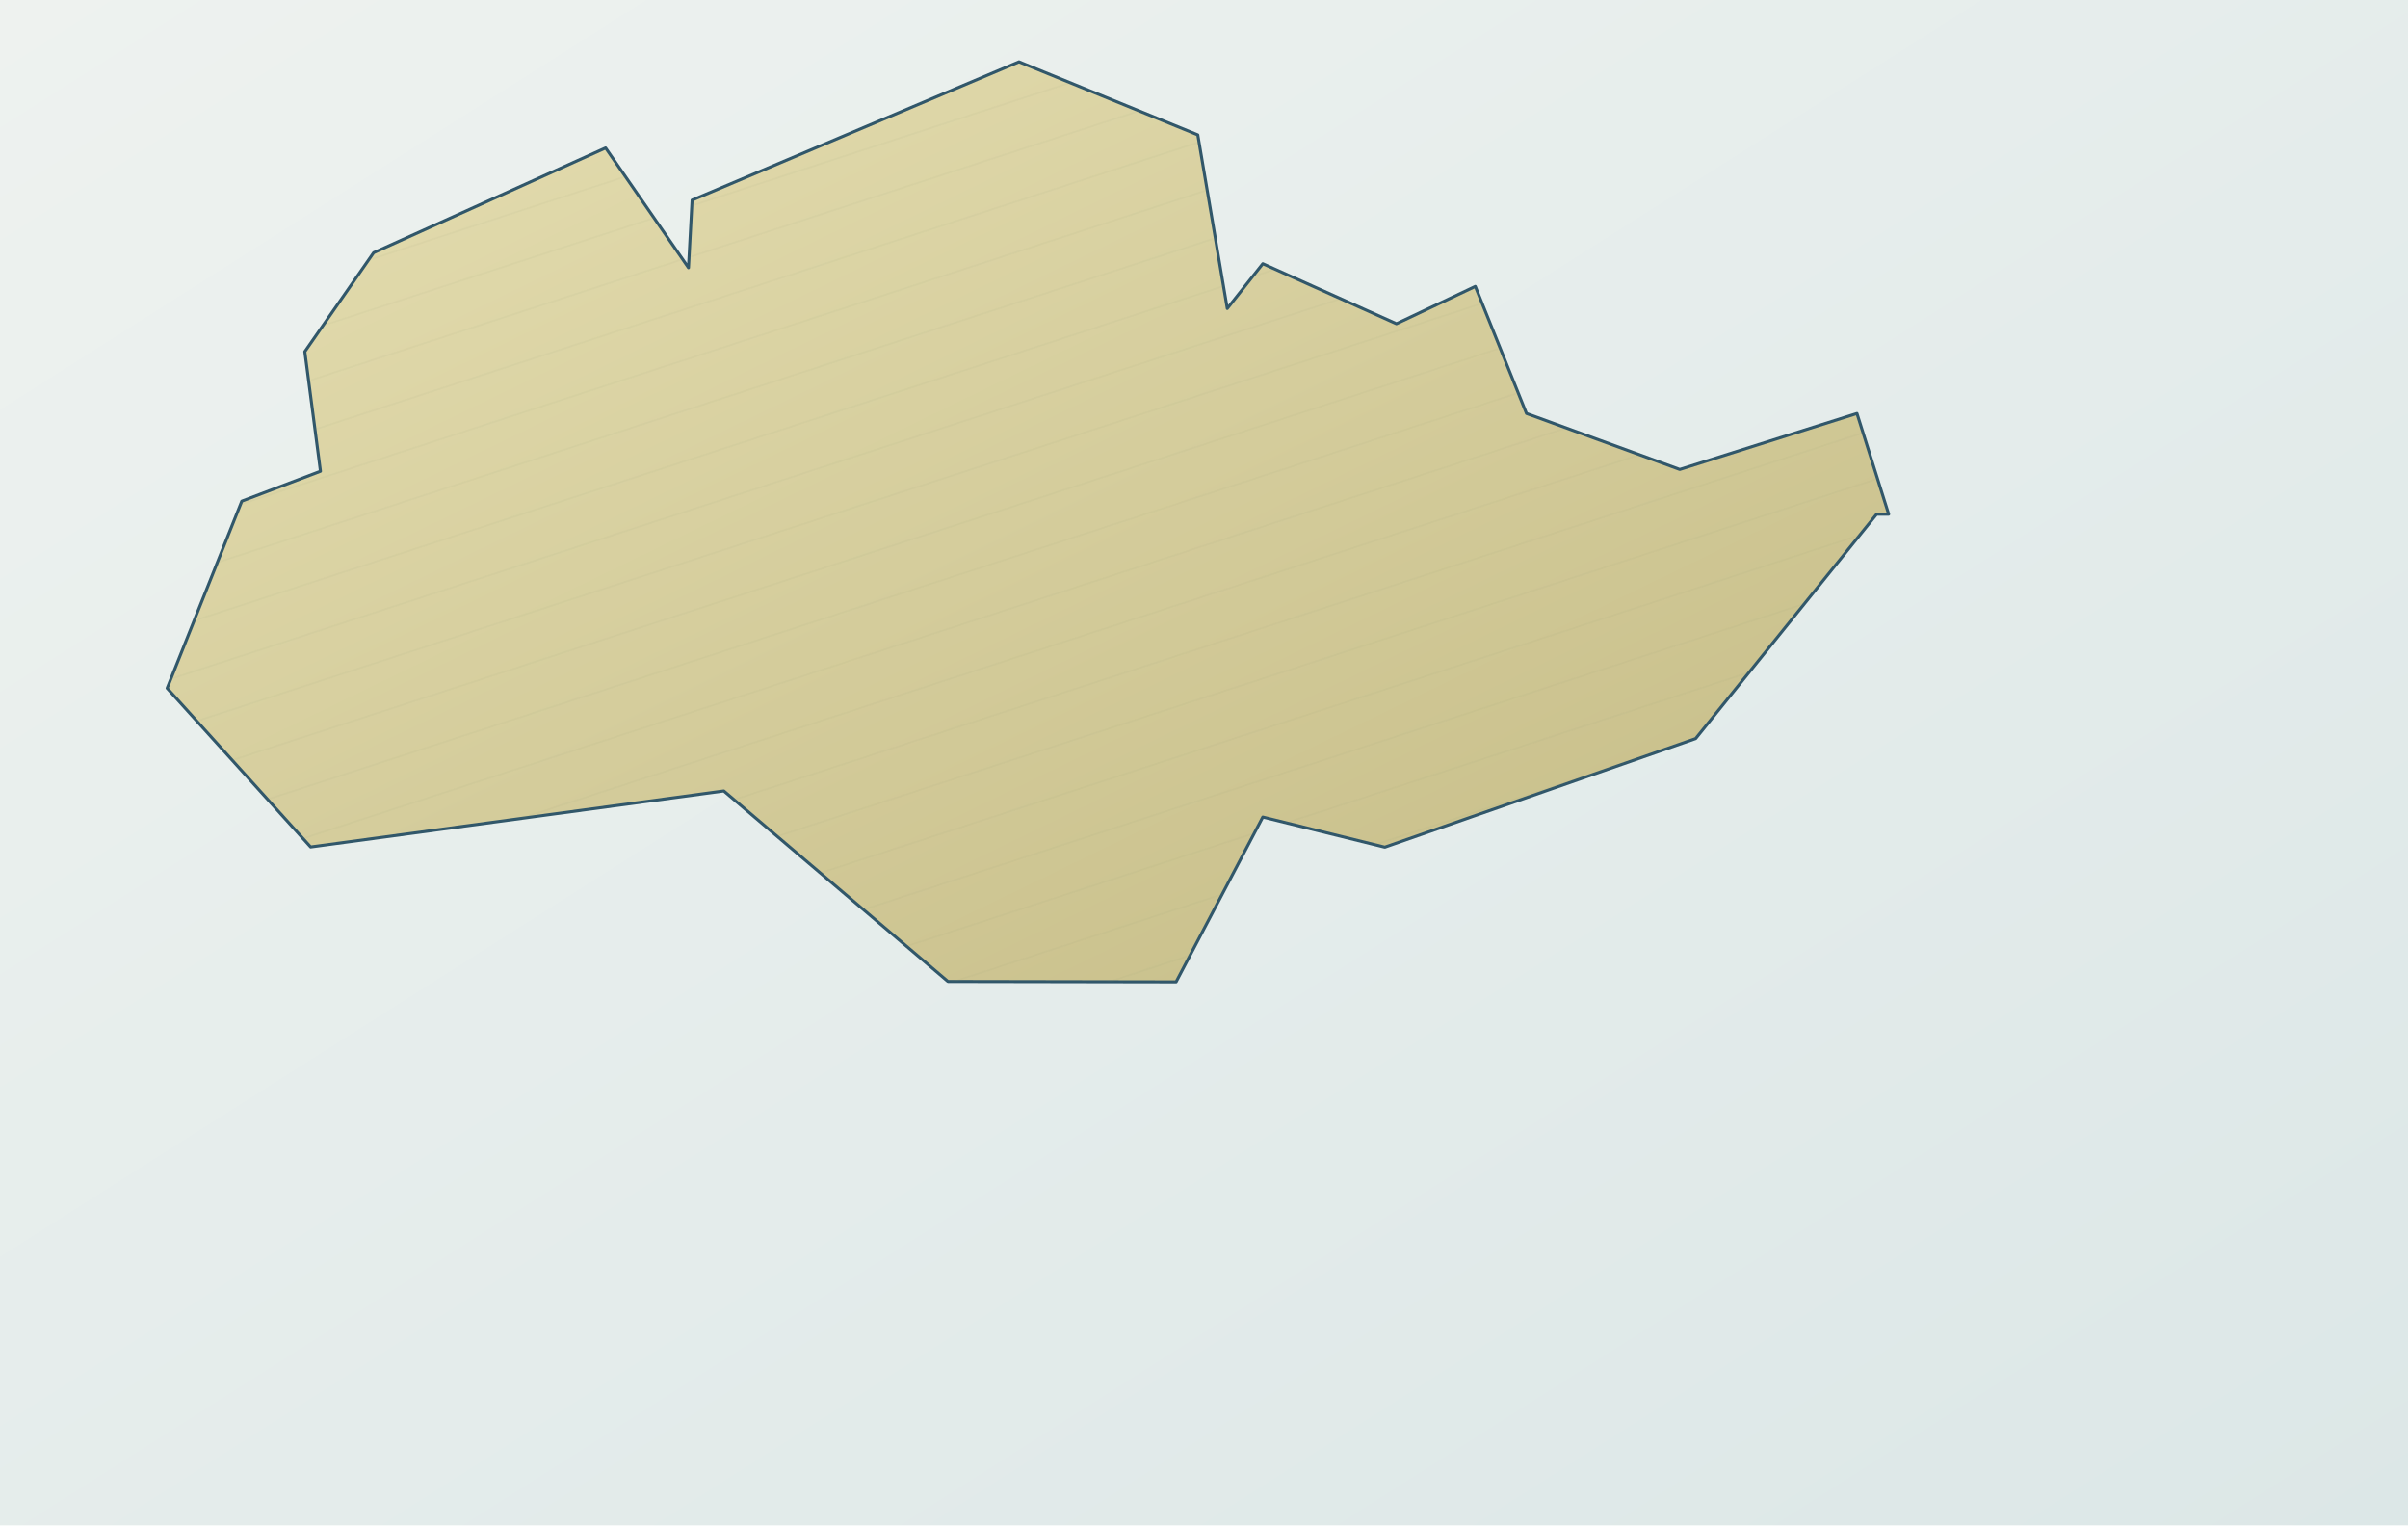
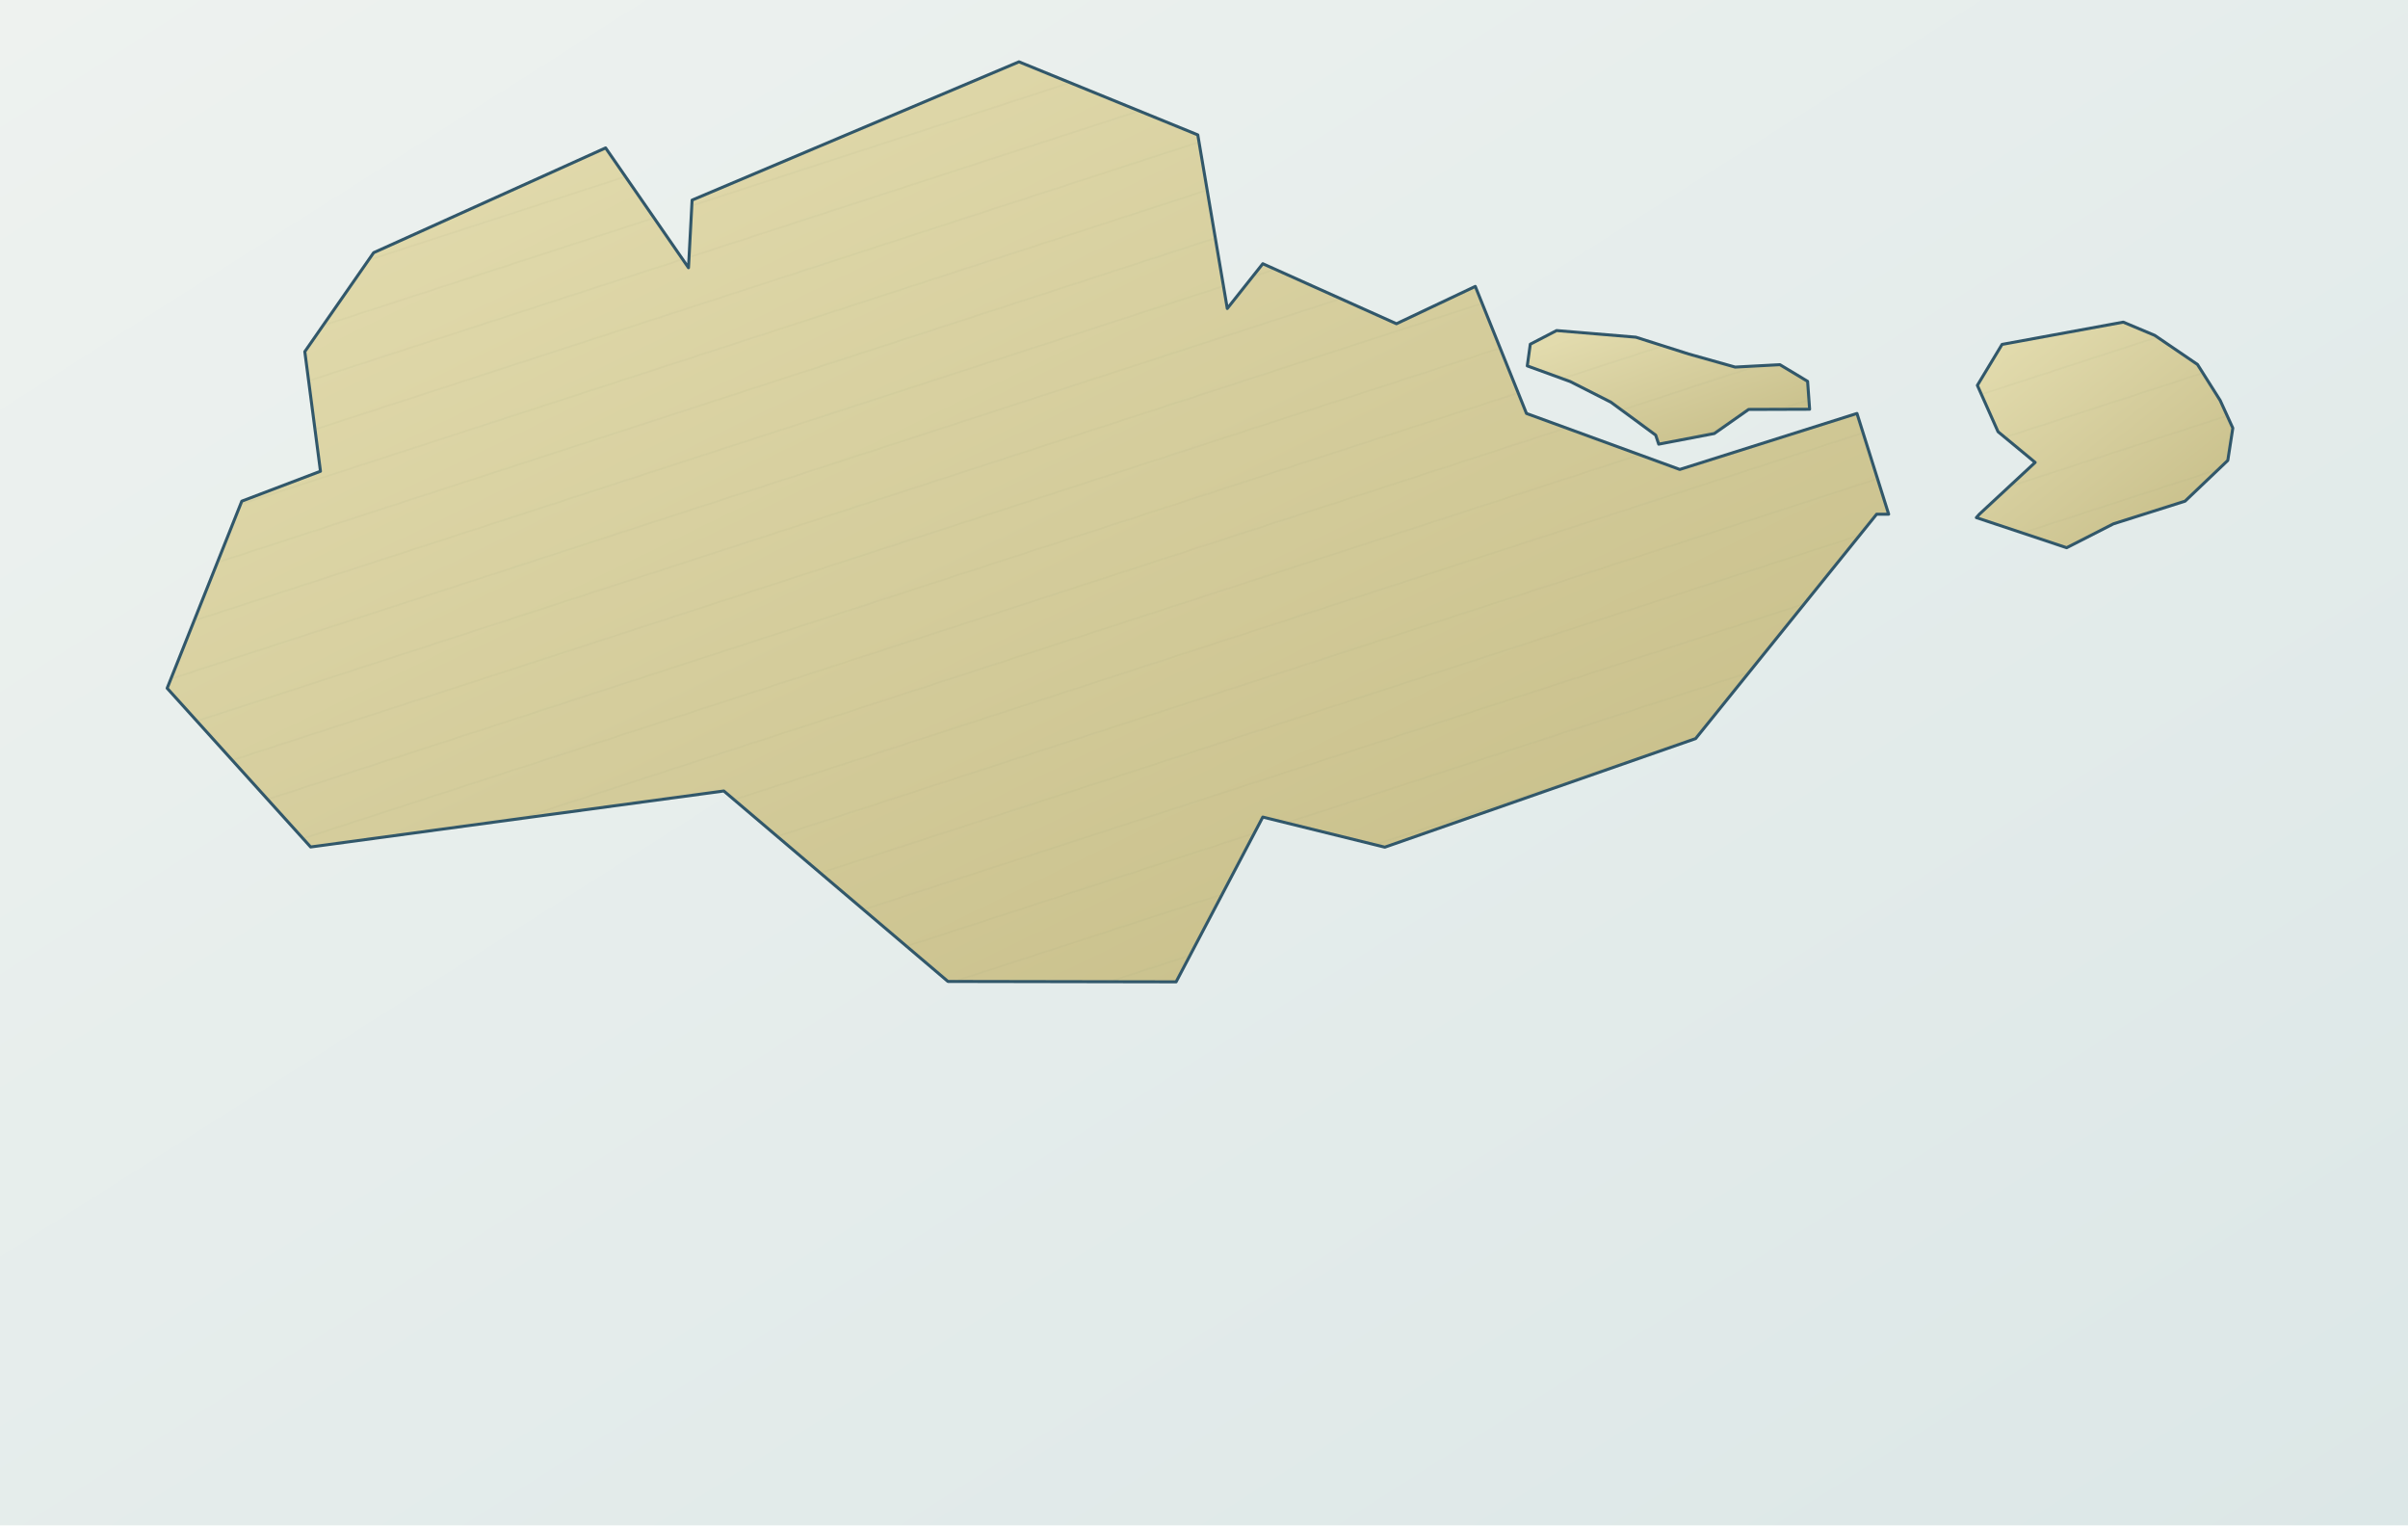
<svg xmlns="http://www.w3.org/2000/svg" viewBox="0 0 1200 760" role="img" aria-label="Map of Singapore" data-map-style="journey-atlas-map-v3-clean-background" data-map-projection="local-equirectangular-fit-v1">
  <defs>
    <linearGradient id="sea" x1="0" y1="0" x2="1" y2="1">
      <stop offset="0" stop-color="#eef2ef" />
      <stop offset=".55" stop-color="#e4eceb" />
      <stop offset="1" stop-color="#dce7e7" />
    </linearGradient>
    <linearGradient id="land" x1=".12" y1=".08" x2=".88" y2=".92">
      <stop offset="0" stop-color="#e2dbad" />
      <stop offset=".52" stop-color="#d4cc9b" />
      <stop offset="1" stop-color="#c8bf8a" />
    </linearGradient>
    <pattern id="terrain" width="24" height="24" patternUnits="userSpaceOnUse" patternTransform="rotate(-18)">
      <path d="M0 12H24" stroke="#87936f" stroke-opacity=".13" stroke-width="1" />
    </pattern>
  </defs>
  <rect width="1200" height="760" fill="url(#sea)" />
  <g fill="url(#land)" stroke="#31576a" stroke-width="1.5" stroke-linejoin="round" stroke-linecap="round">
    <path d="M941.2,256.2L935.2,256.2L845.0,368.0L690.1,422.1L629.3,407.1L586.1,489.2L472.4,489.0L360.7,394.1L154.8,422.0L83.3,342.9L120.5,249.7L159.7,234.8L151.9,175.2L186.2,125.9L301.8,73.7L343.1,133.4L344.9,99.7L507.8,30.8L596.9,67.2L611.6,153.7L629.3,131.4L695.9,161.3L735.2,142.7L760.7,206.0L837.1,233.9L925.4,206.0L941.2,256.2Z" />
+     <path d="M775.7,164.7L762.6,171.5L761.1,182.3L782.5,190.1L802.8,200.4L825.1,216.8L826.6,221.3L854.3,216.0L871.4,204.0L901.8,203.9L900.8,190.0L887.0,181.7L864.7,182.9L841.6,176.4L815.2,168.0Z" />
+     <path d="M984.9,257.9L1029.9,272.9L1053.2,261.0L1088.9,249.7L1110.2,229.4L1112.7,213.3L1106.4,199.5L1095.1,181.6L1073.8,167.1L1058.1,160.5L997.7,171.6L985.4,192.0L995.7,215.1L1014.2,230.4L986.4,256.2Z" />
  </g>
  <g fill="url(#terrain)" stroke="none" opacity=".42">
    <path d="M941.2,256.2L935.2,256.2L845.0,368.0L690.1,422.1L629.3,407.1L586.1,489.2L472.4,489.0L360.7,394.1L154.8,422.0L83.3,342.9L120.5,249.7L159.7,234.8L151.9,175.2L186.2,125.9L301.8,73.7L343.1,133.4L344.9,99.7L507.8,30.8L596.9,67.2L611.6,153.7L629.3,131.4L695.9,161.3L735.2,142.7L760.7,206.0L837.1,233.9L925.4,206.0L941.2,256.2Z" />
+     <path d="M775.7,164.7L762.6,171.5L761.1,182.3L782.5,190.1L802.8,200.4L825.1,216.8L826.6,221.3L854.3,216.0L871.4,204.0L901.8,203.9L900.8,190.0L887.0,181.7L864.7,182.9L841.6,176.4L815.2,168.0Z" />
+     <path d="M984.9,257.9L1029.9,272.9L1053.2,261.0L1088.9,249.7L1110.2,229.4L1112.7,213.3L1106.4,199.5L1095.1,181.6L1073.8,167.1L1058.1,160.5L997.7,171.6L985.4,192.0L995.7,215.1L1014.2,230.4L986.4,256.2Z" />
  </g>
</svg>
